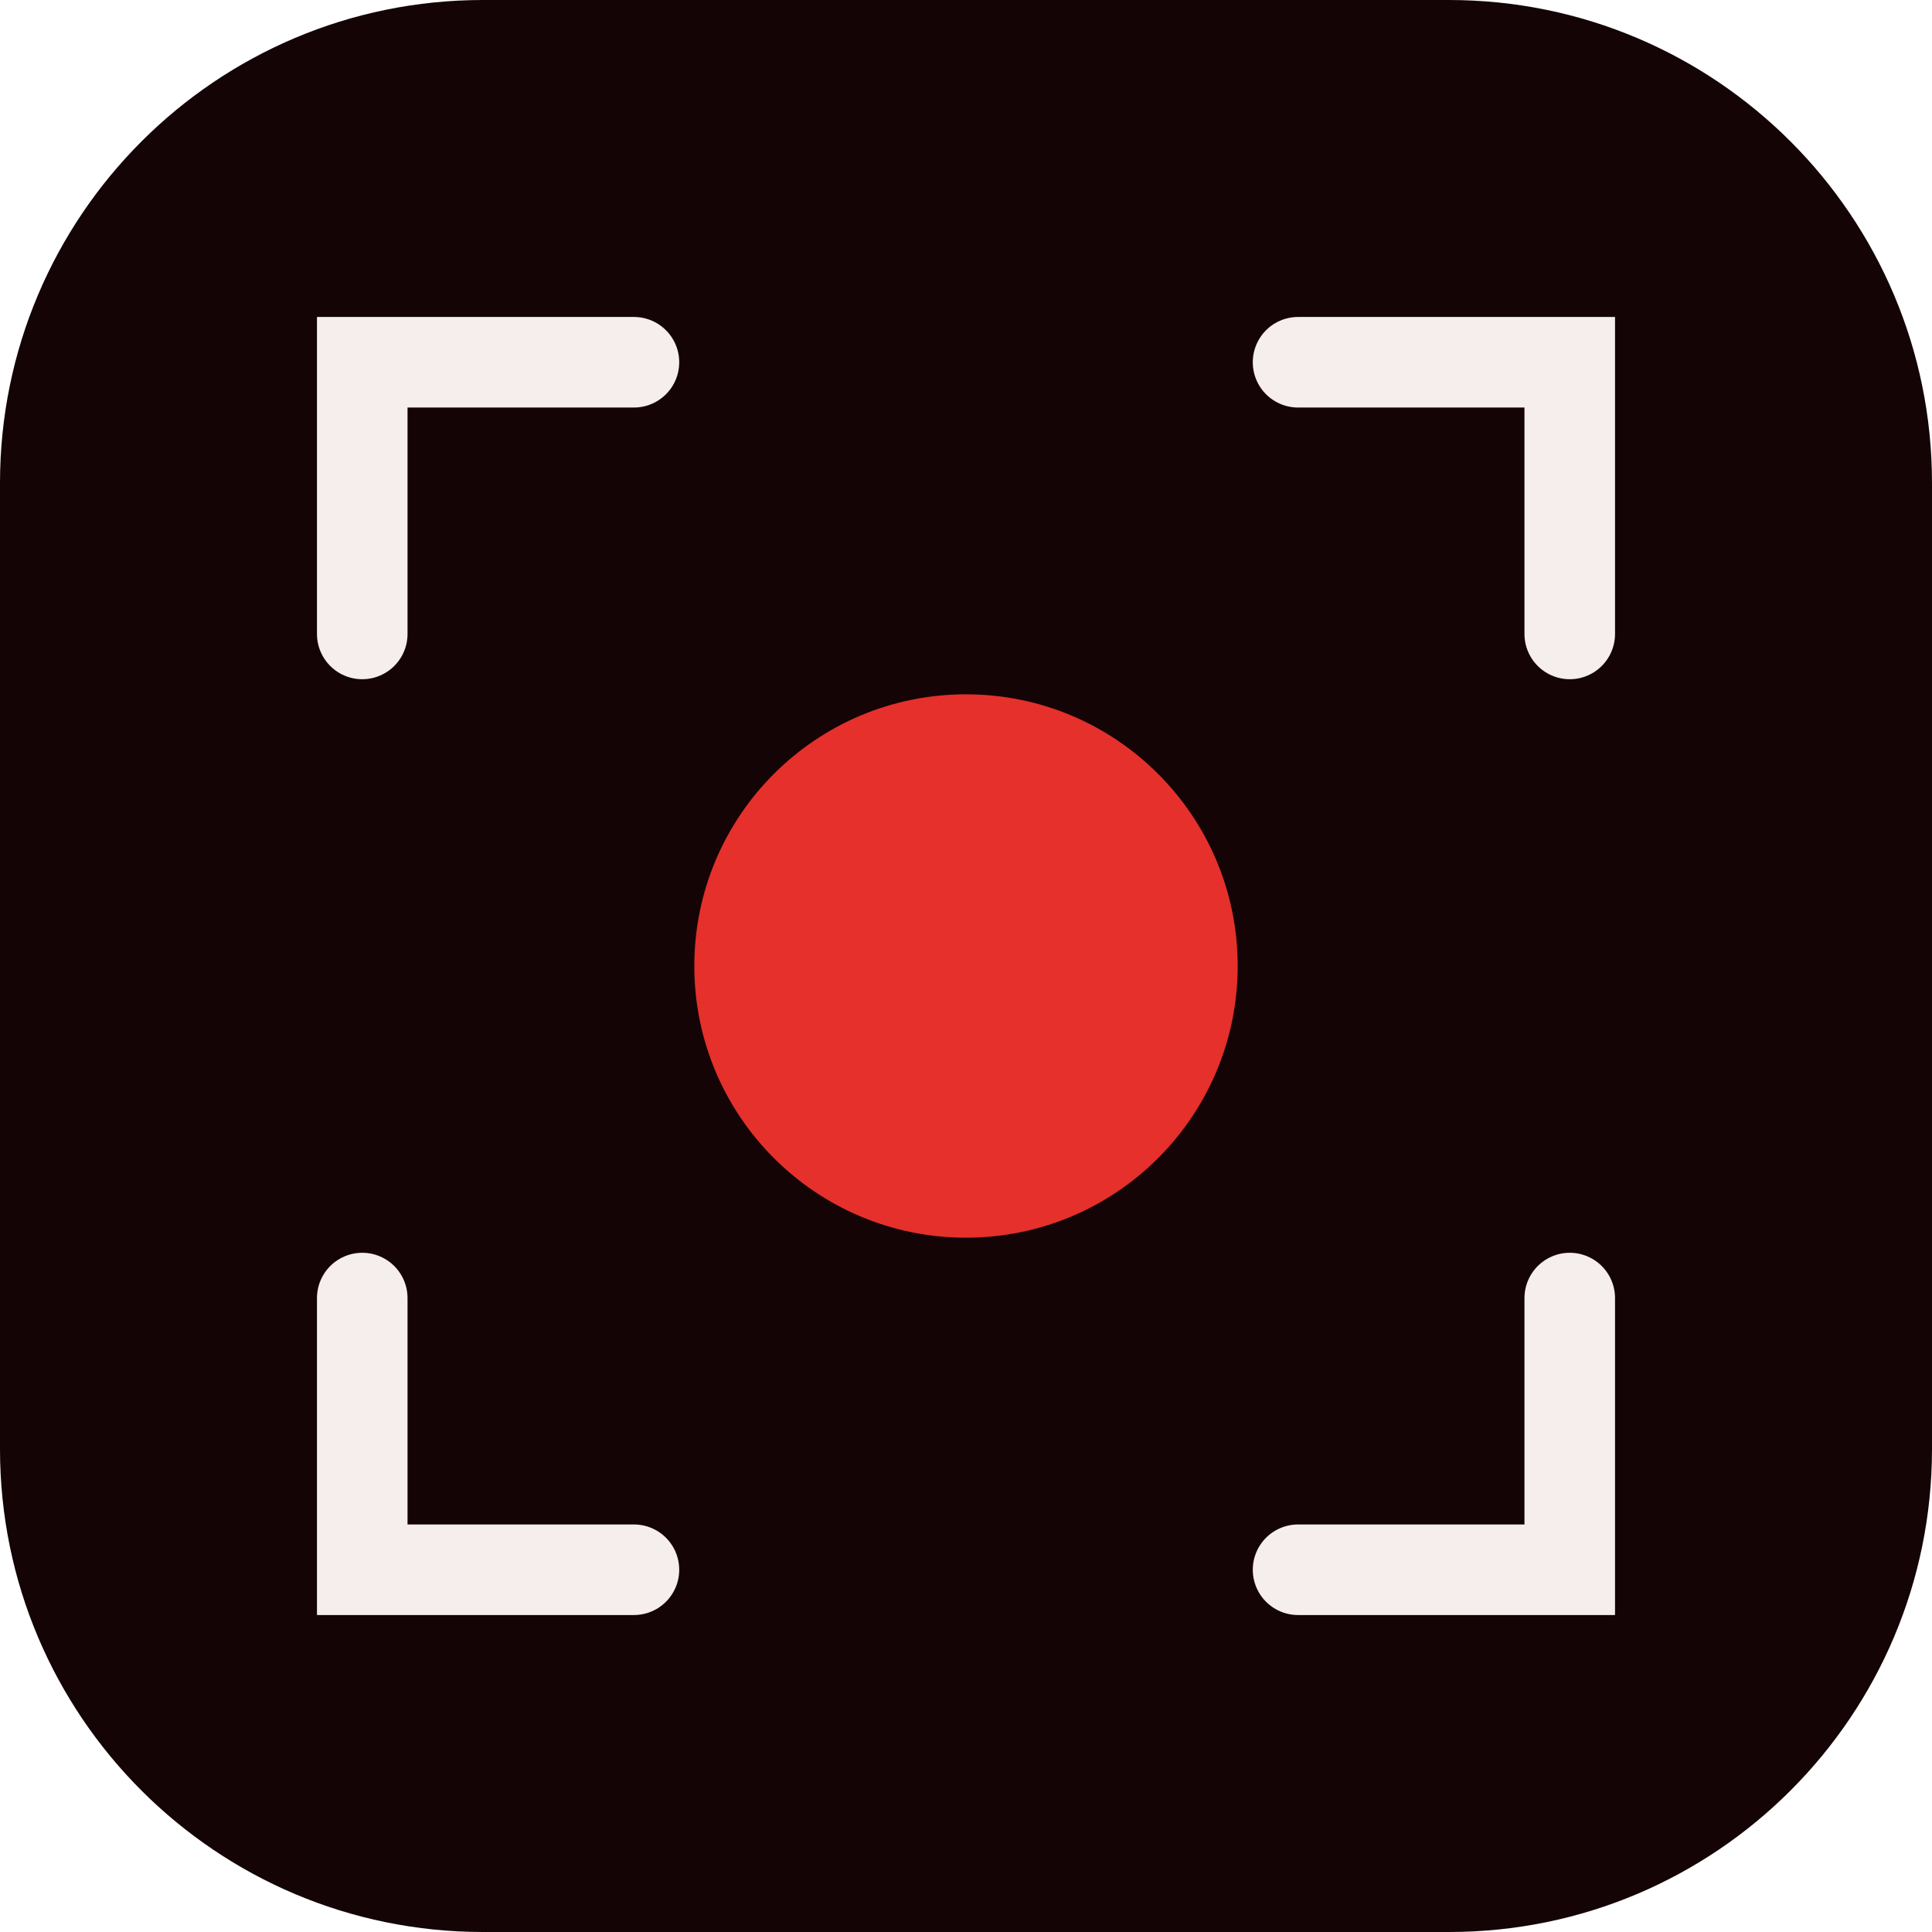
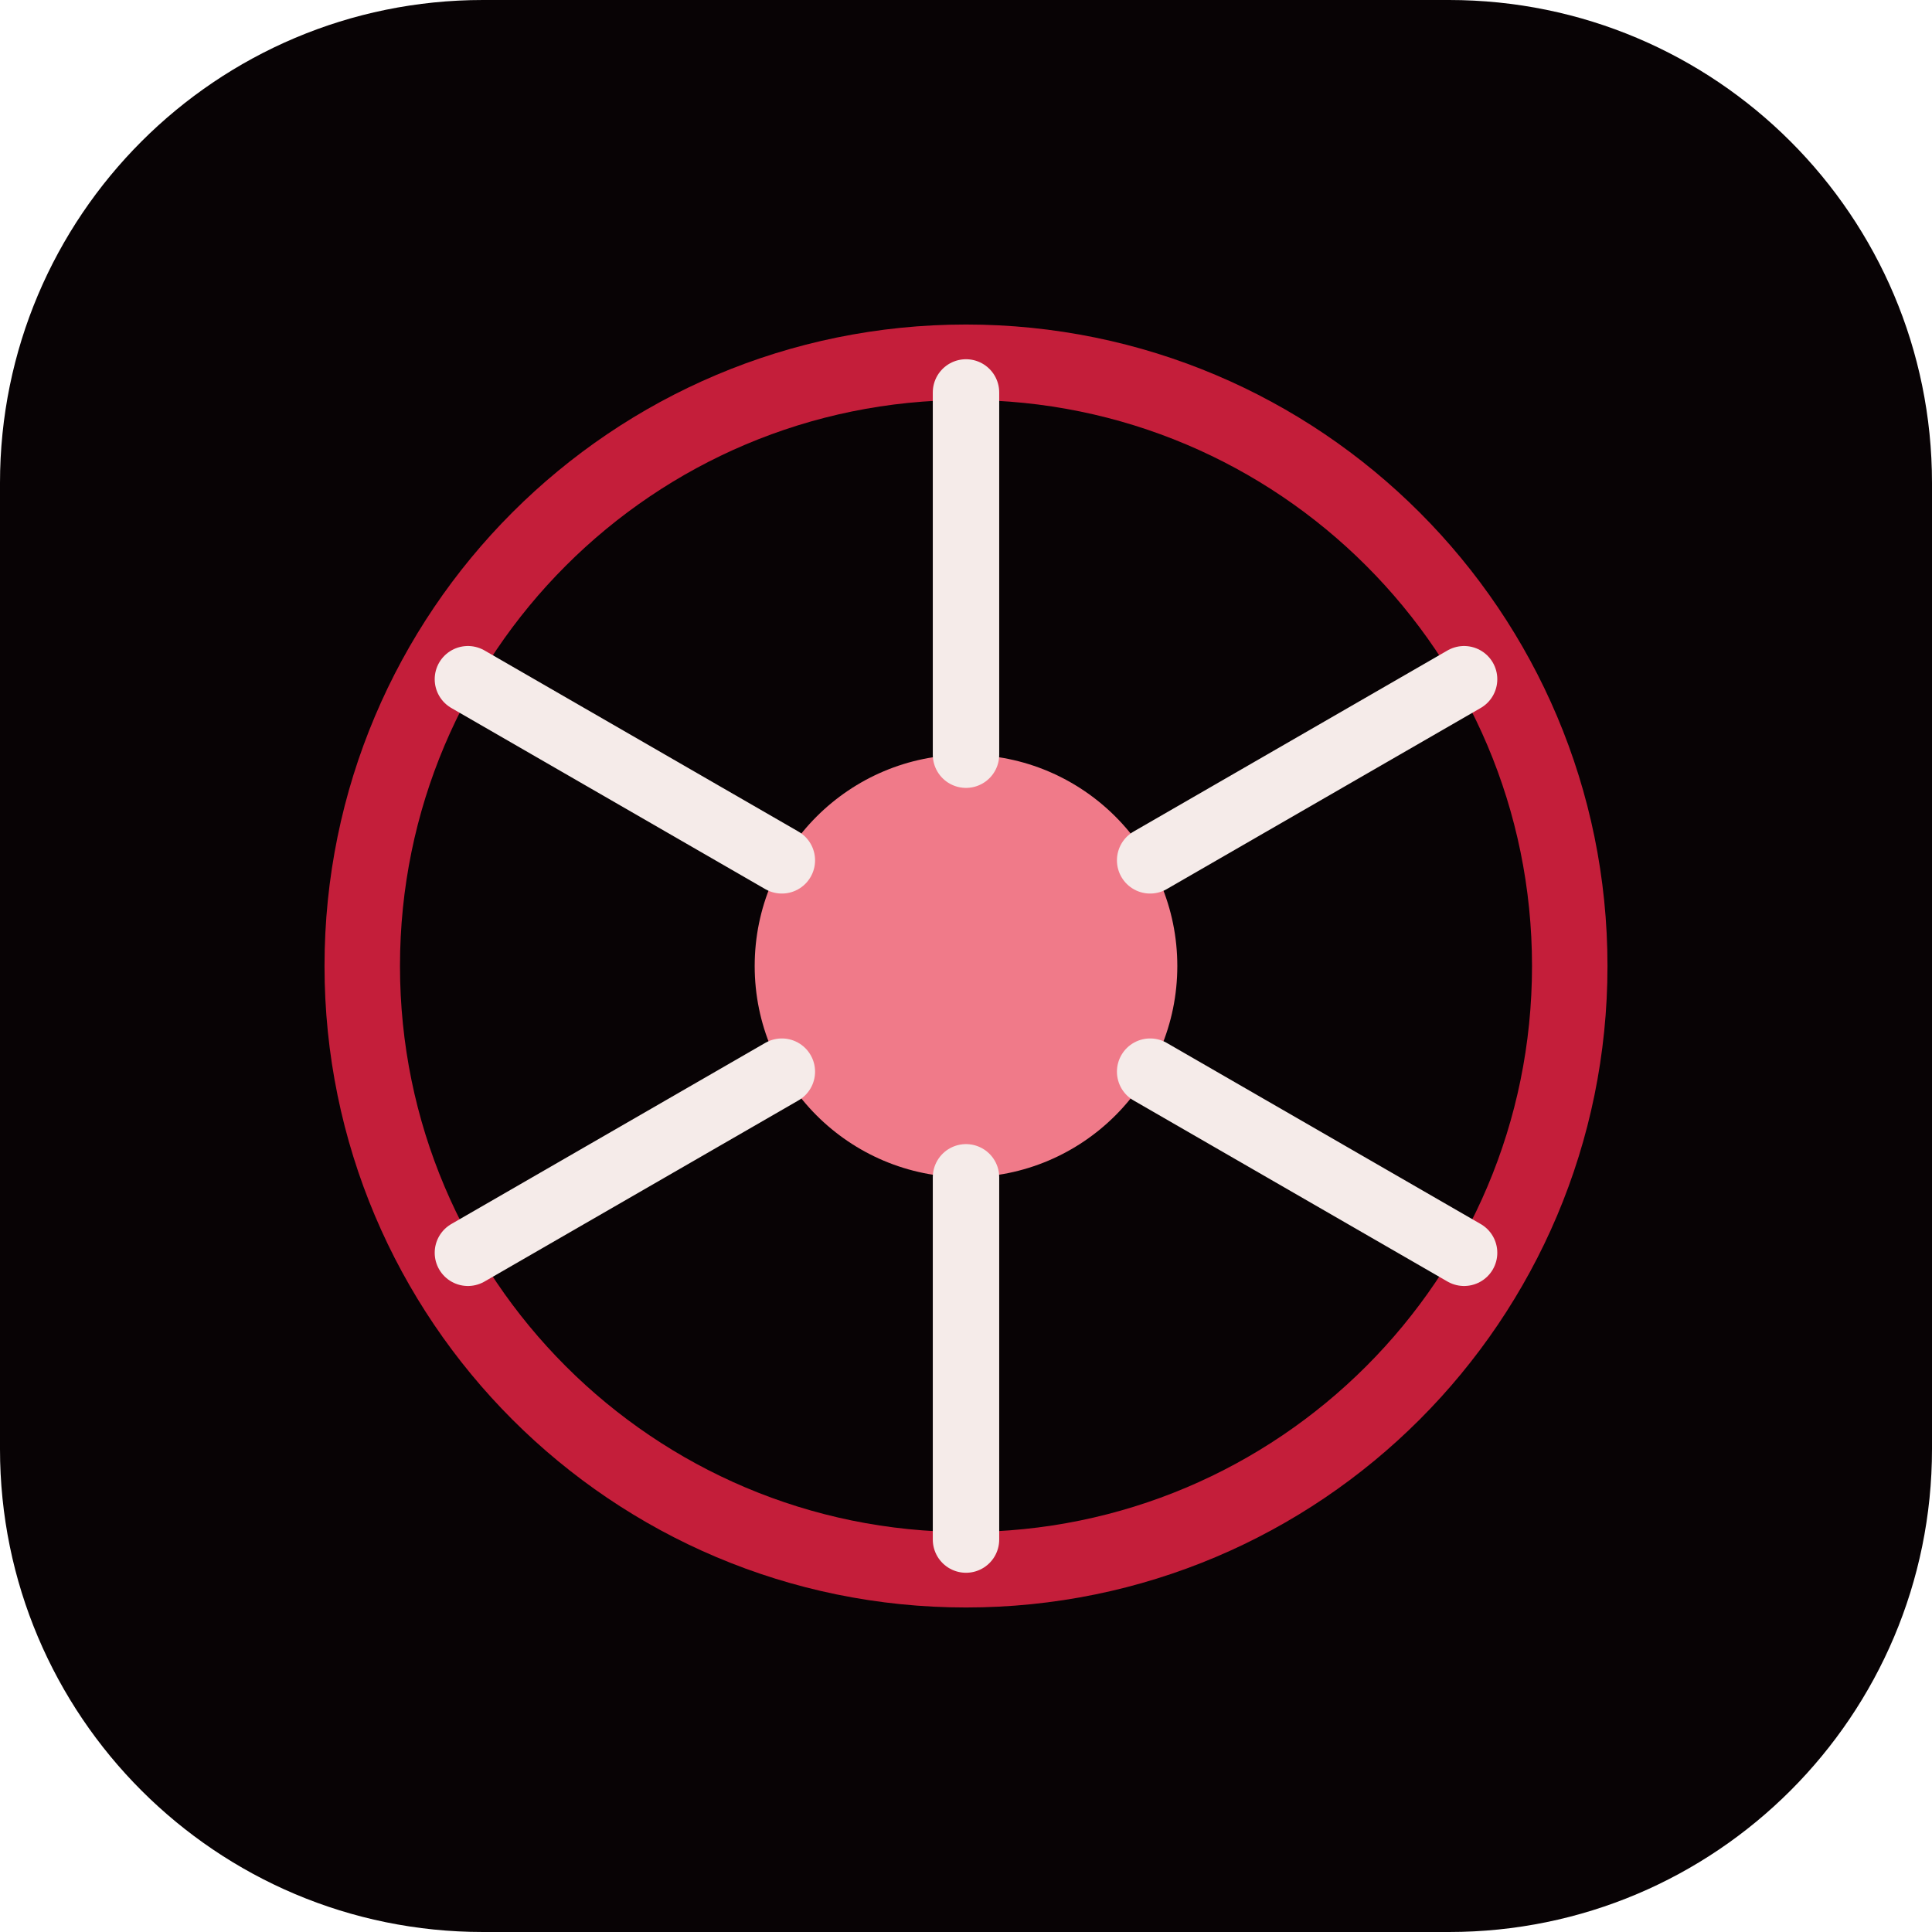
<svg xmlns="http://www.w3.org/2000/svg" viewBox="0 0 64 64">
-   <rect width="64" height="64" rx="16" fill="#140406" />
-   <g fill="none" stroke="#F6EEEC" stroke-width="3" stroke-linecap="round">
-     <path d="M12 21v-9h9M43 12h9v9M52 43v9h-9M21 52h-9v-9" />
+   <rect width="64" height="64" rx="16" fill="#080305" />
+   <circle cx="32" cy="32" r="20" fill="none" stroke="#c41e3a" stroke-width="2.5" />
+   <circle cx="32" cy="32" r="7" fill="#f07a89" />
+   <g stroke="#f5ebe9" stroke-width="2.2" stroke-linecap="round">
+     <path d="M32 13v12M48.5 22.5l-10.4 6M48.5 41.5l-10.4-6M32 51V39M15.5 41.5l10.4-6M15.5 22.5l10.4 6" />
  </g>
-   <circle cx="32" cy="32" r="9" fill="#E5302B" />
</svg>
